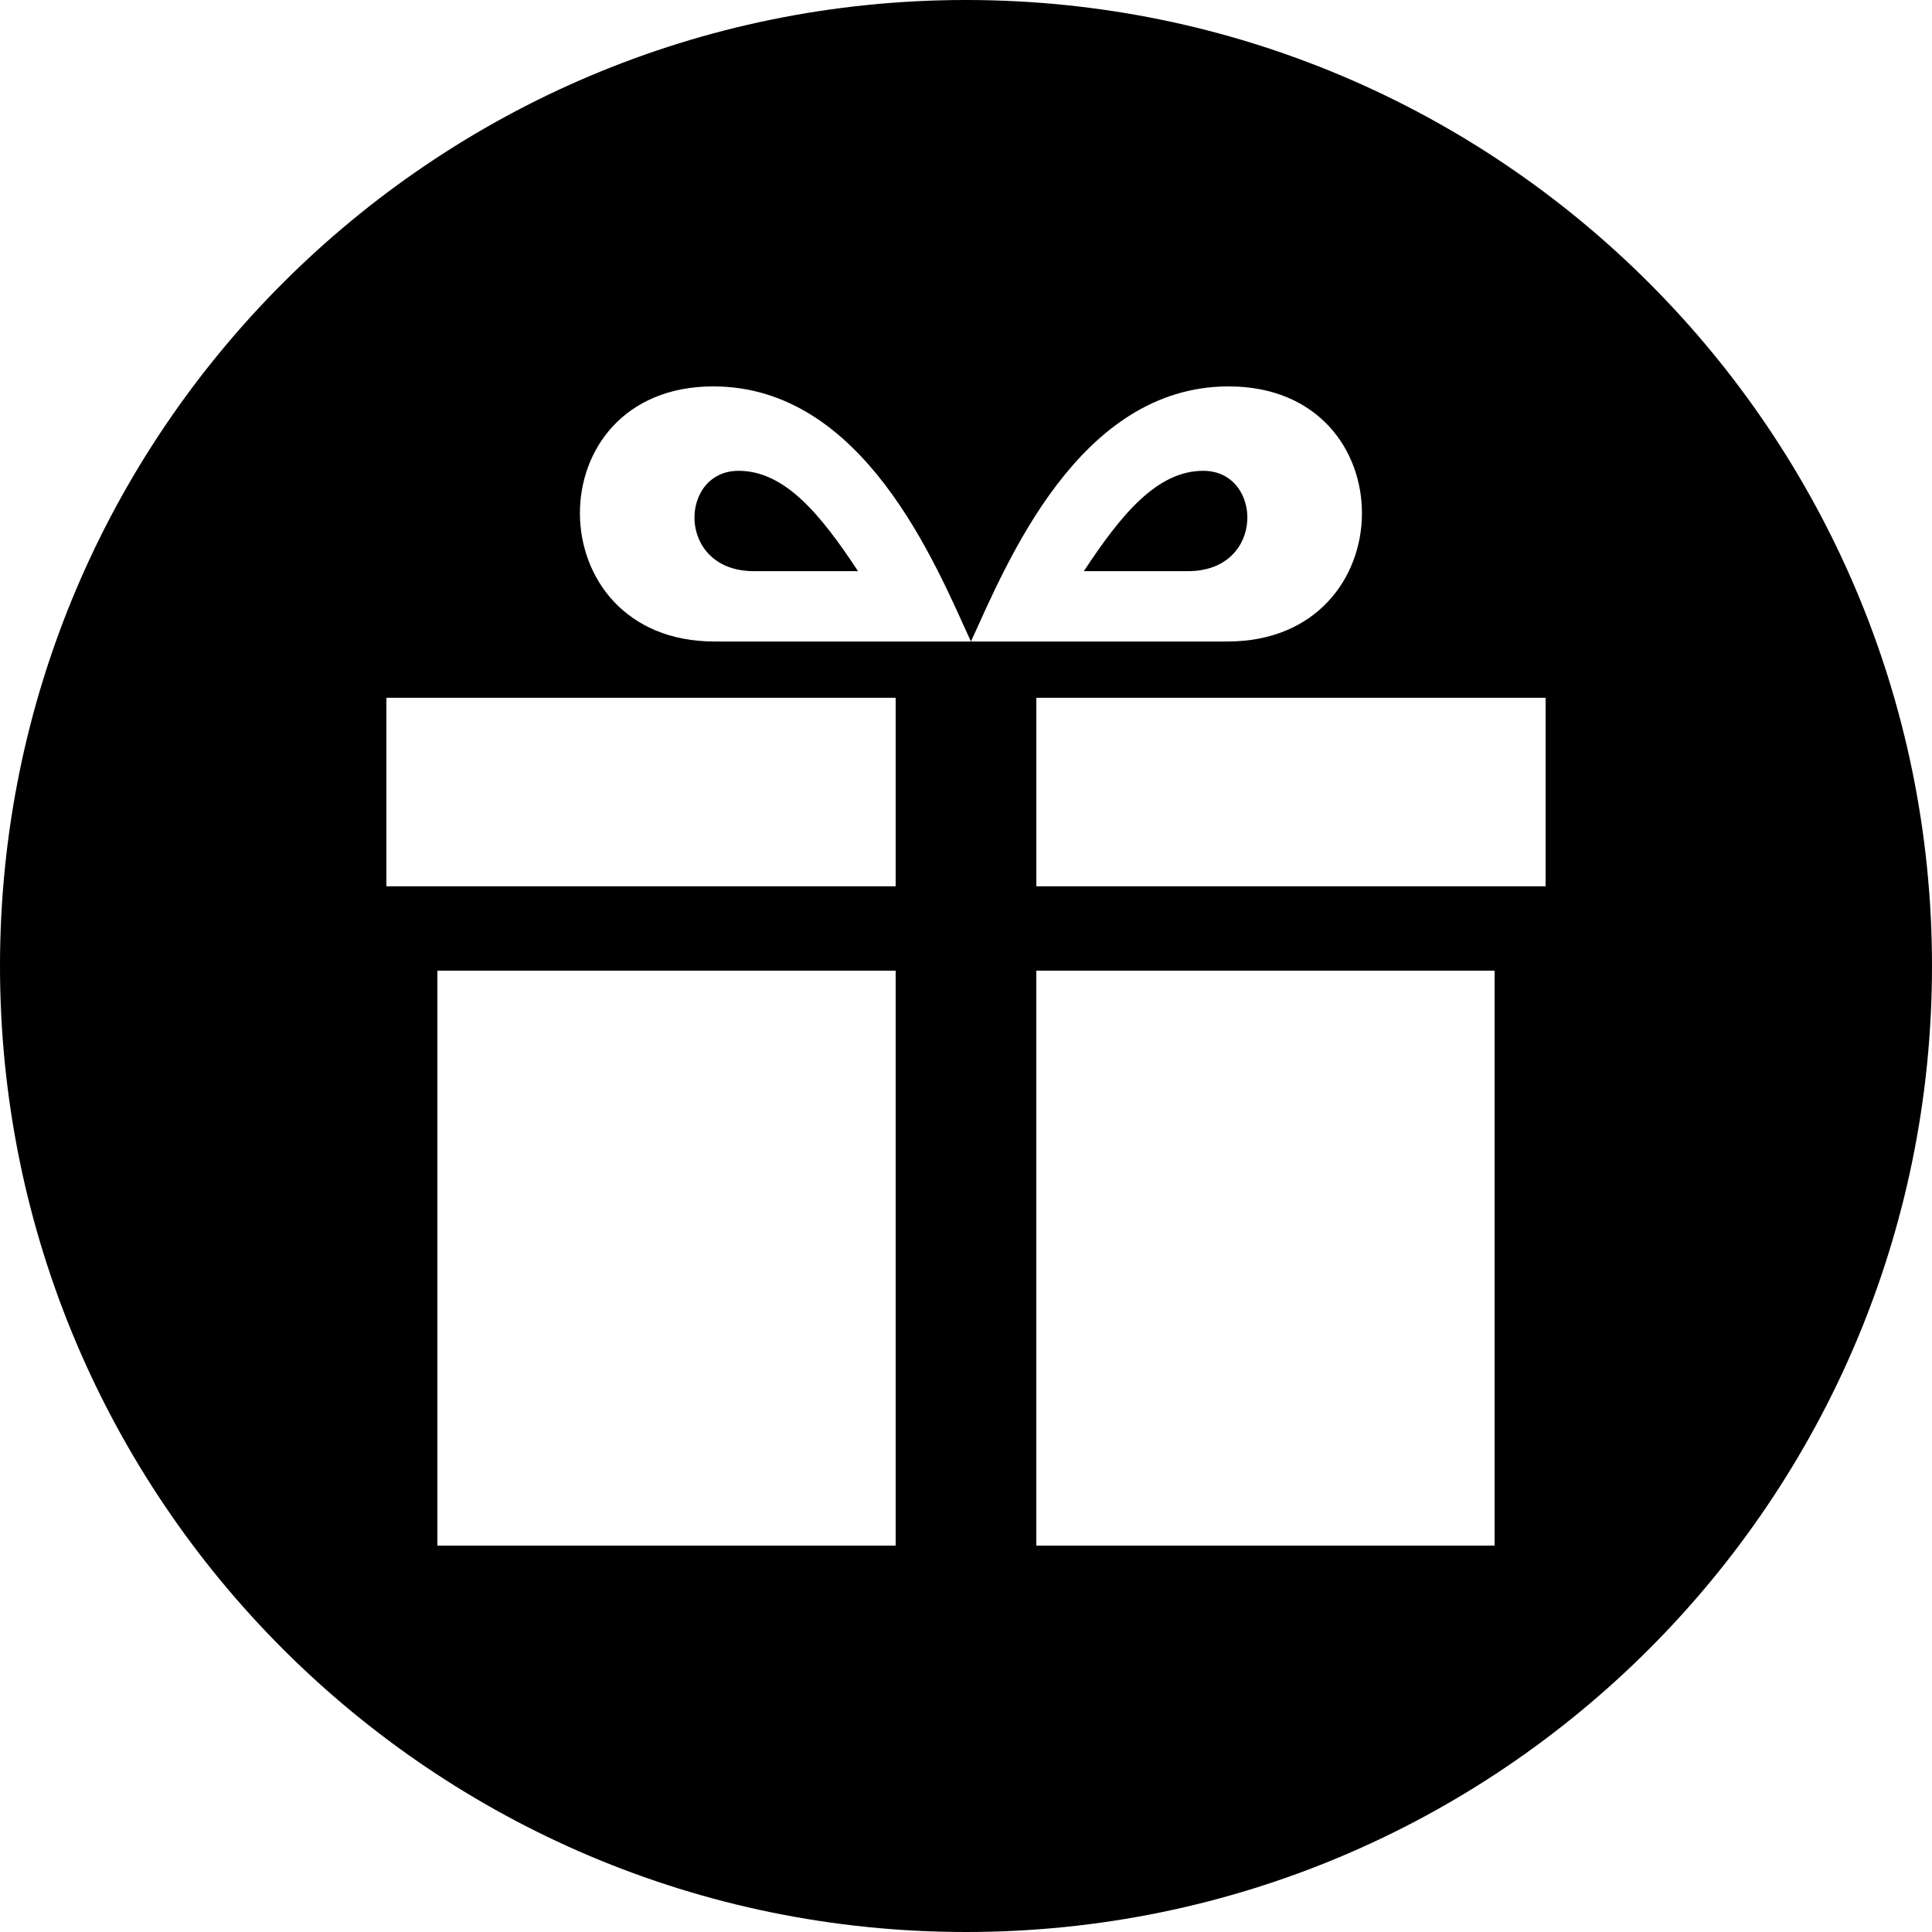
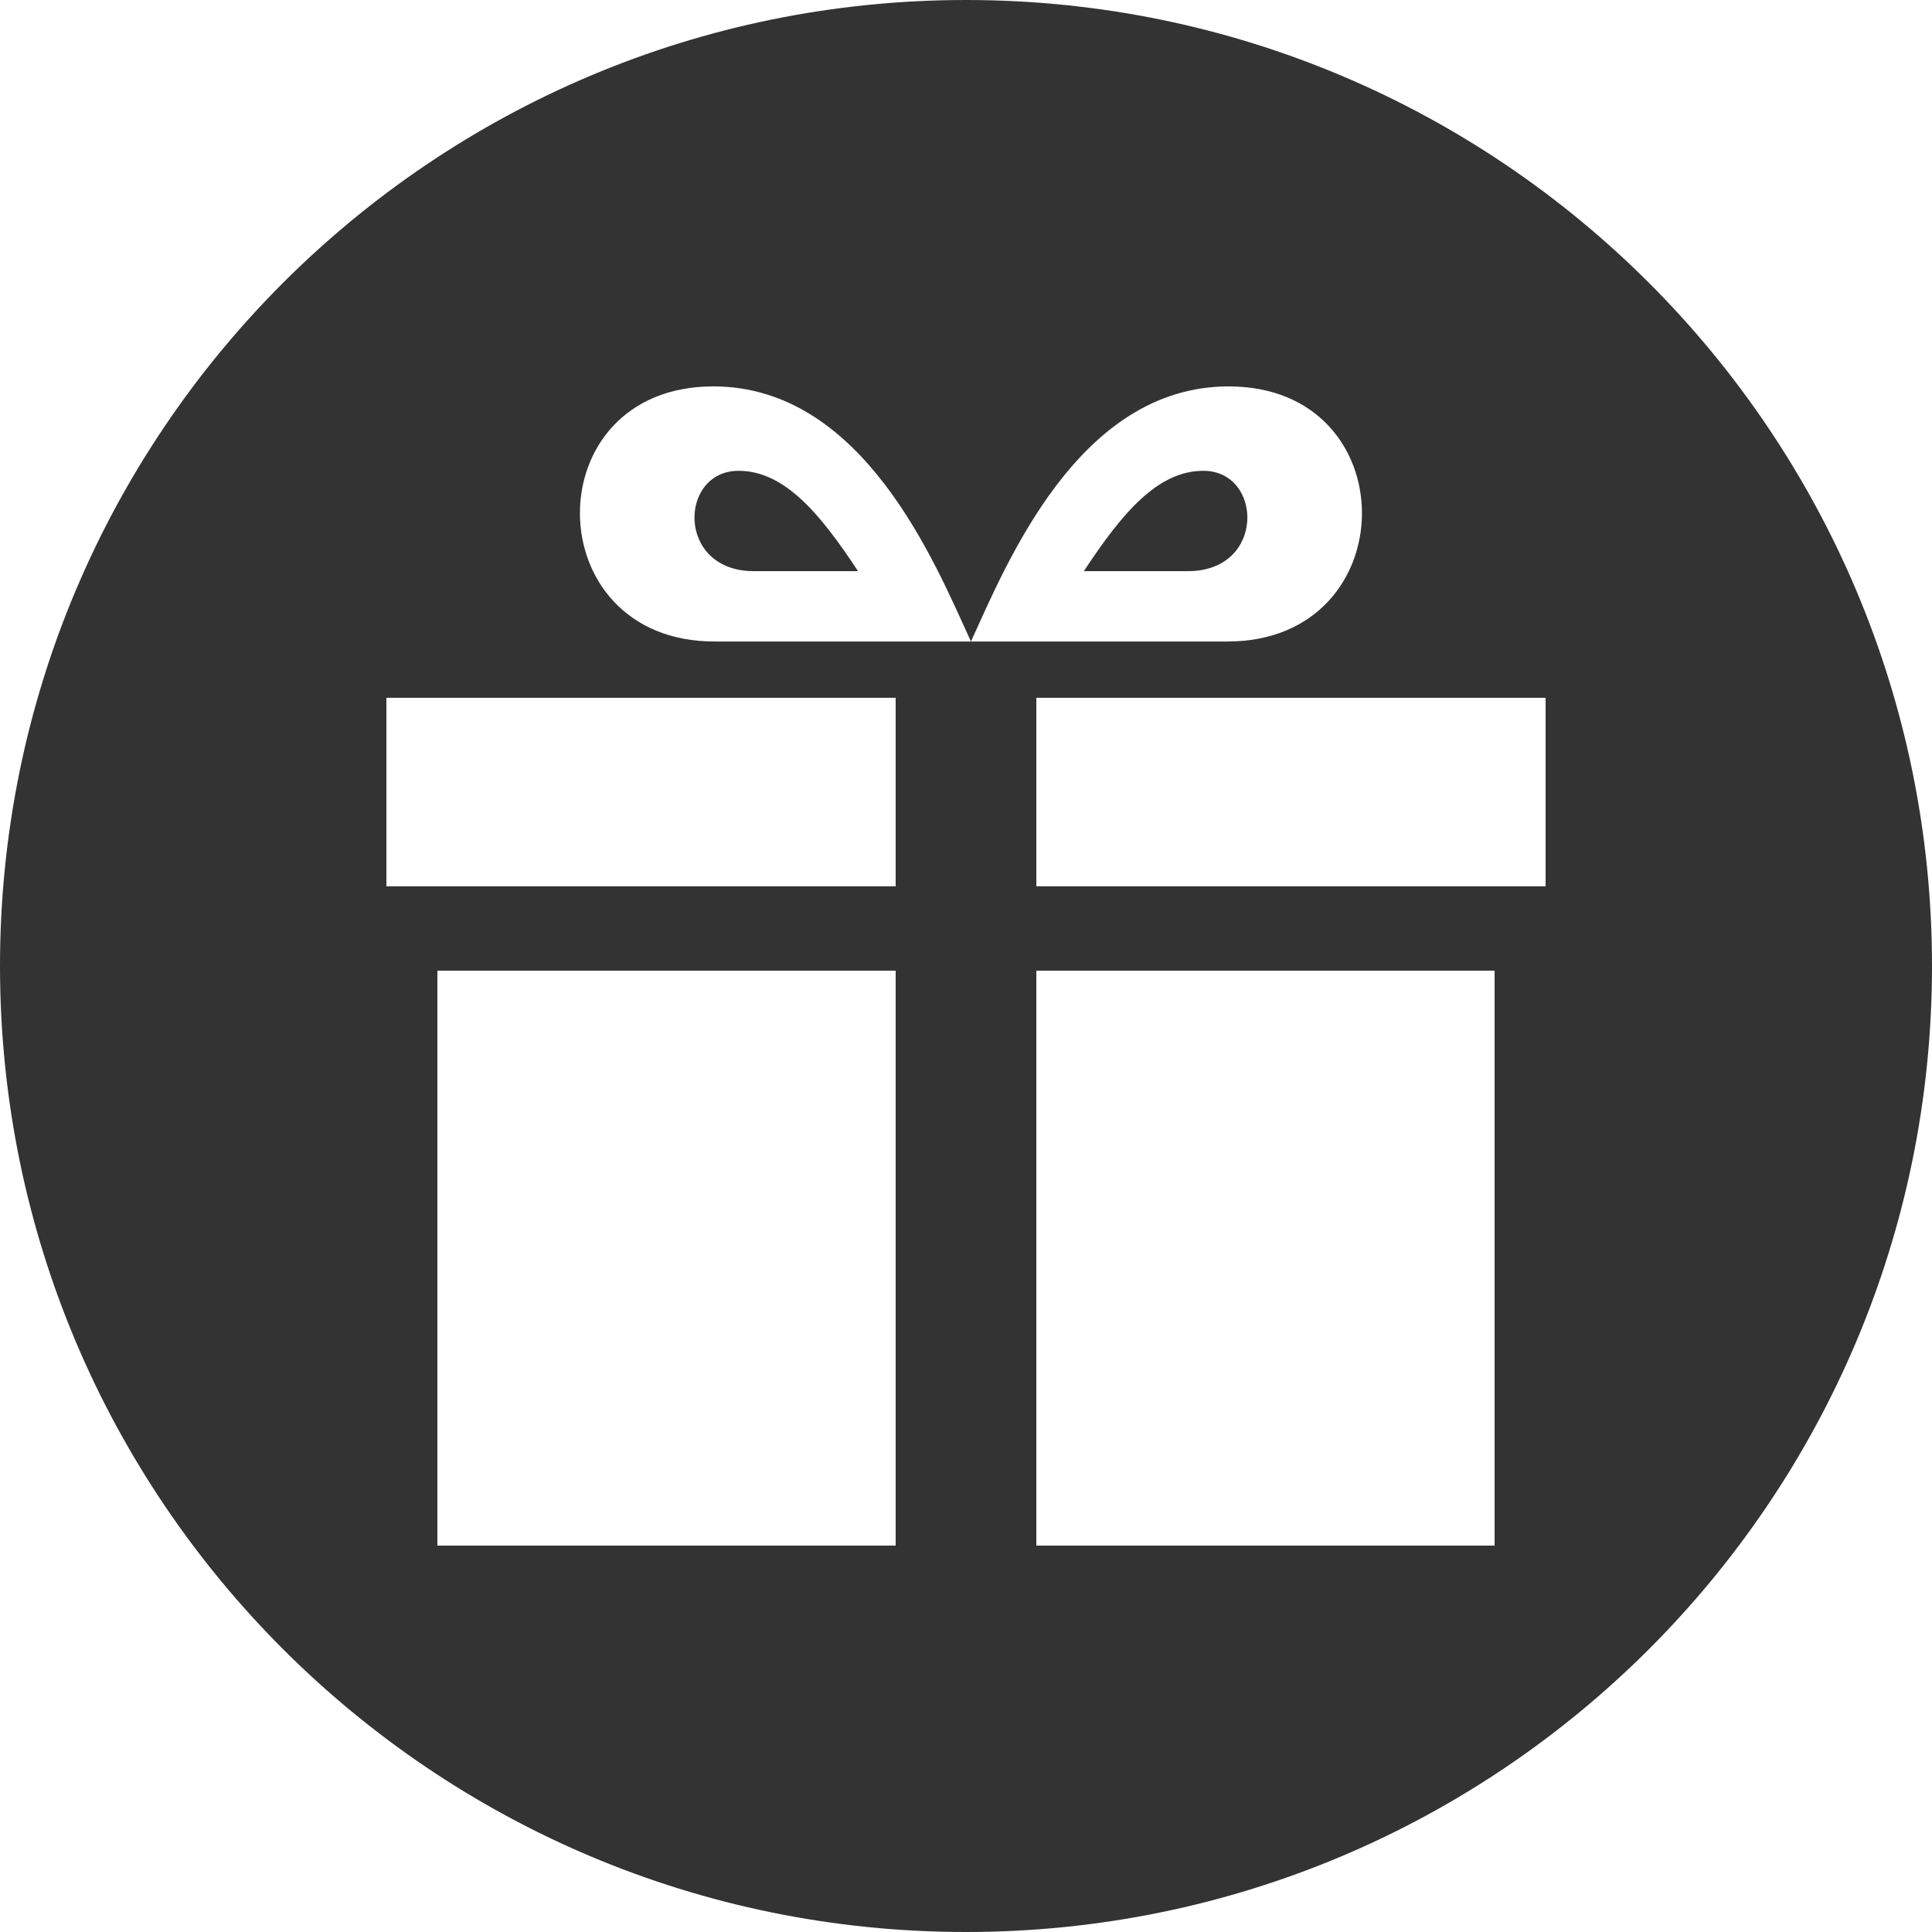
<svg xmlns="http://www.w3.org/2000/svg" version="1.1" id="Layer_1" x="0px" y="0px" width="100px" height="100px" viewBox="153.25 93.75 100 100" enable-background="new 153.25 93.75 100 100" xml:space="preserve">
  <g>
-     <path fill="#000000" d="M215.533,118.119c-2.386,0-4.233,2.233-6.183,5.194h5.393C218.771,123.313,218.626,118.119,215.533,118.119   z" />
-     <path fill="#000000" d="M191.477,118.119c-3.094,0-3.239,5.194,0.79,5.194h5.394C195.71,120.352,193.863,118.119,191.477,118.119z" />
-     <path fill="#000000" d="M203.25,93.75c-27.614,0-50,22.386-50,50s22.386,50,50,50s50-22.386,50-50S230.864,93.75,203.25,93.75z    M199.609,173.75h-23.72v-29.757h23.72V173.75z M199.609,139.624H173.25v-9.757h26.359V139.624z M190.229,126.954   c-9.224,0-9.321-13.204-0.062-13.204c7.78,0,11.493,9.181,13.339,13.204c1.846-4.023,5.559-13.204,13.339-13.204   c9.258,0,9.161,13.204-0.062,13.204c-5.534,0-13.276,0-13.276,0S195.762,126.954,190.229,126.954z M230.61,173.75h-23.72v-29.757   h23.72V173.75z M233.25,139.624h-26.359v-9.757h26.359V139.624z" />
+     <path fill="#333" d="M215.533,118.119c-2.386,0-4.233,2.233-6.183,5.194h5.393C218.771,123.313,218.626,118.119,215.533,118.119   z" />
+     <path fill="#333" d="M191.477,118.119c-3.094,0-3.239,5.194,0.79,5.194h5.394C195.71,120.352,193.863,118.119,191.477,118.119z" />
+     <path fill="#333" d="M203.25,93.75c-27.614,0-50,22.386-50,50s22.386,50,50,50s50-22.386,50-50S230.864,93.75,203.25,93.75z    M199.609,173.75h-23.72v-29.757h23.72V173.75z M199.609,139.624H173.25v-9.757h26.359V139.624z M190.229,126.954   c-9.224,0-9.321-13.204-0.062-13.204c7.78,0,11.493,9.181,13.339,13.204c1.846-4.023,5.559-13.204,13.339-13.204   c9.258,0,9.161,13.204-0.062,13.204c-5.534,0-13.276,0-13.276,0S195.762,126.954,190.229,126.954z M230.61,173.75h-23.72v-29.757   h23.72V173.75z M233.25,139.624h-26.359v-9.757h26.359V139.624z" />
  </g>
</svg>
